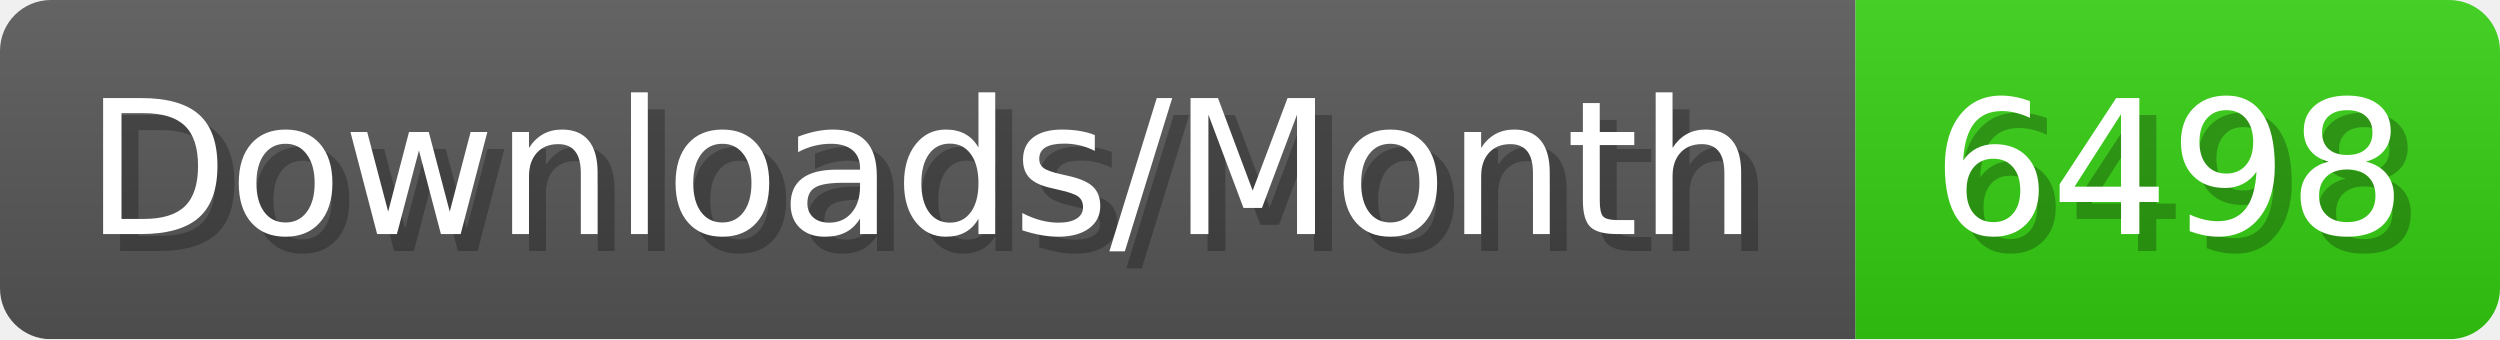
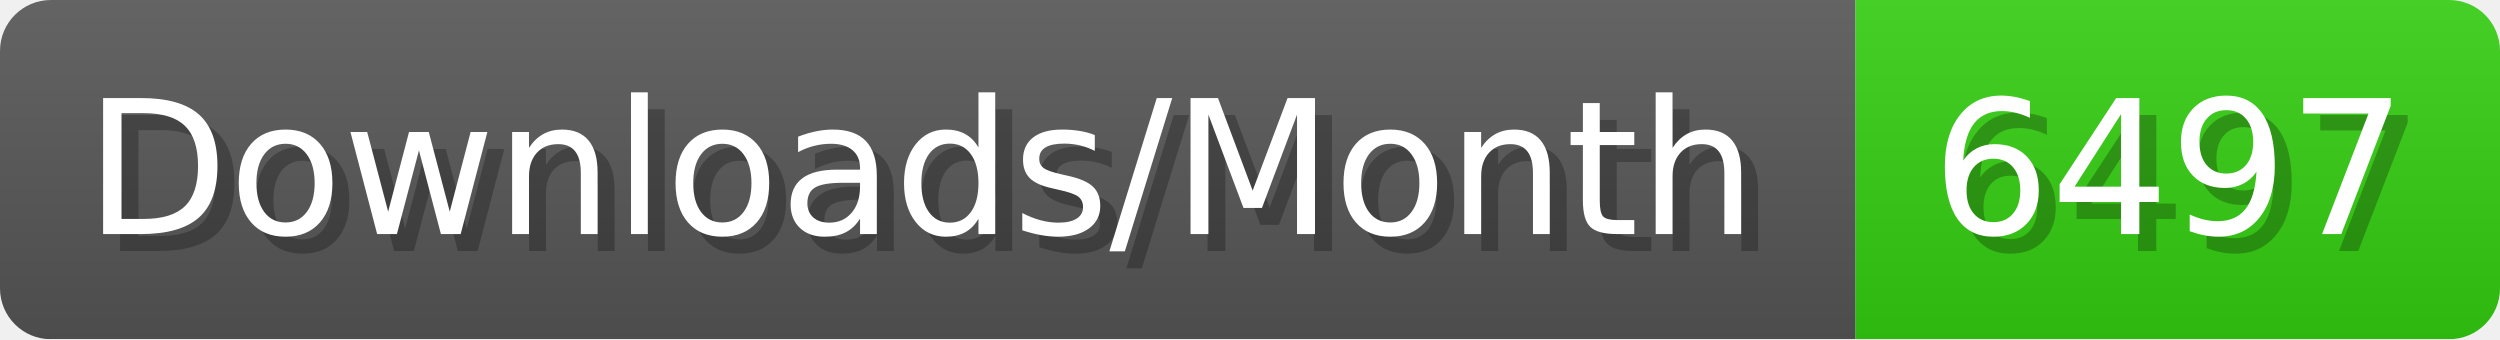
- <svg xmlns="http://www.w3.org/2000/svg" width="147.4" height="20" viewBox="0 0 1474 200" role="img" aria-label="Downloads/Month: 6498">
+ <svg xmlns="http://www.w3.org/2000/svg" width="147.4" height="20" viewBox="0 0 1474 200" role="img" aria-label="Downloads/Month: 6497">
  <linearGradient id="YlXUI" x2="0" y2="100%">
    <stop offset="0" stop-opacity=".1" stop-color="#EEE" />
    <stop offset="1" stop-opacity=".1" />
  </linearGradient>
  <mask id="JHhop">
    <rect width="1474" height="200" rx="30" fill="#FFF" />
  </mask>
  <g mask="url(#JHhop)">
    <rect width="1094" height="200" fill="#555" />
    <rect width="380" height="200" fill="#3C1" x="1094" />
    <rect width="1474" height="200" fill="url(#YlXUI)" />
  </g>
  <g aria-hidden="true" fill="#fff" text-anchor="start" font-family="Verdana,DejaVu Sans,sans-serif" font-size="110">
    <text x="60" y="148" textLength="994" fill="#000" opacity="0.25">Downloads/Month</text>
    <text x="50" y="138" textLength="994">Downloads/Month</text>
-     <text x="1149" y="148" textLength="280" fill="#000" opacity="0.25">6498</text>
-     <text x="1139" y="138" textLength="280">6498</text>
+     <text x="1149" y="148" textLength="280" fill="#000" opacity="0.25">6497</text>
+     <text x="1139" y="138" textLength="280">6497</text>
  </g>
</svg>
